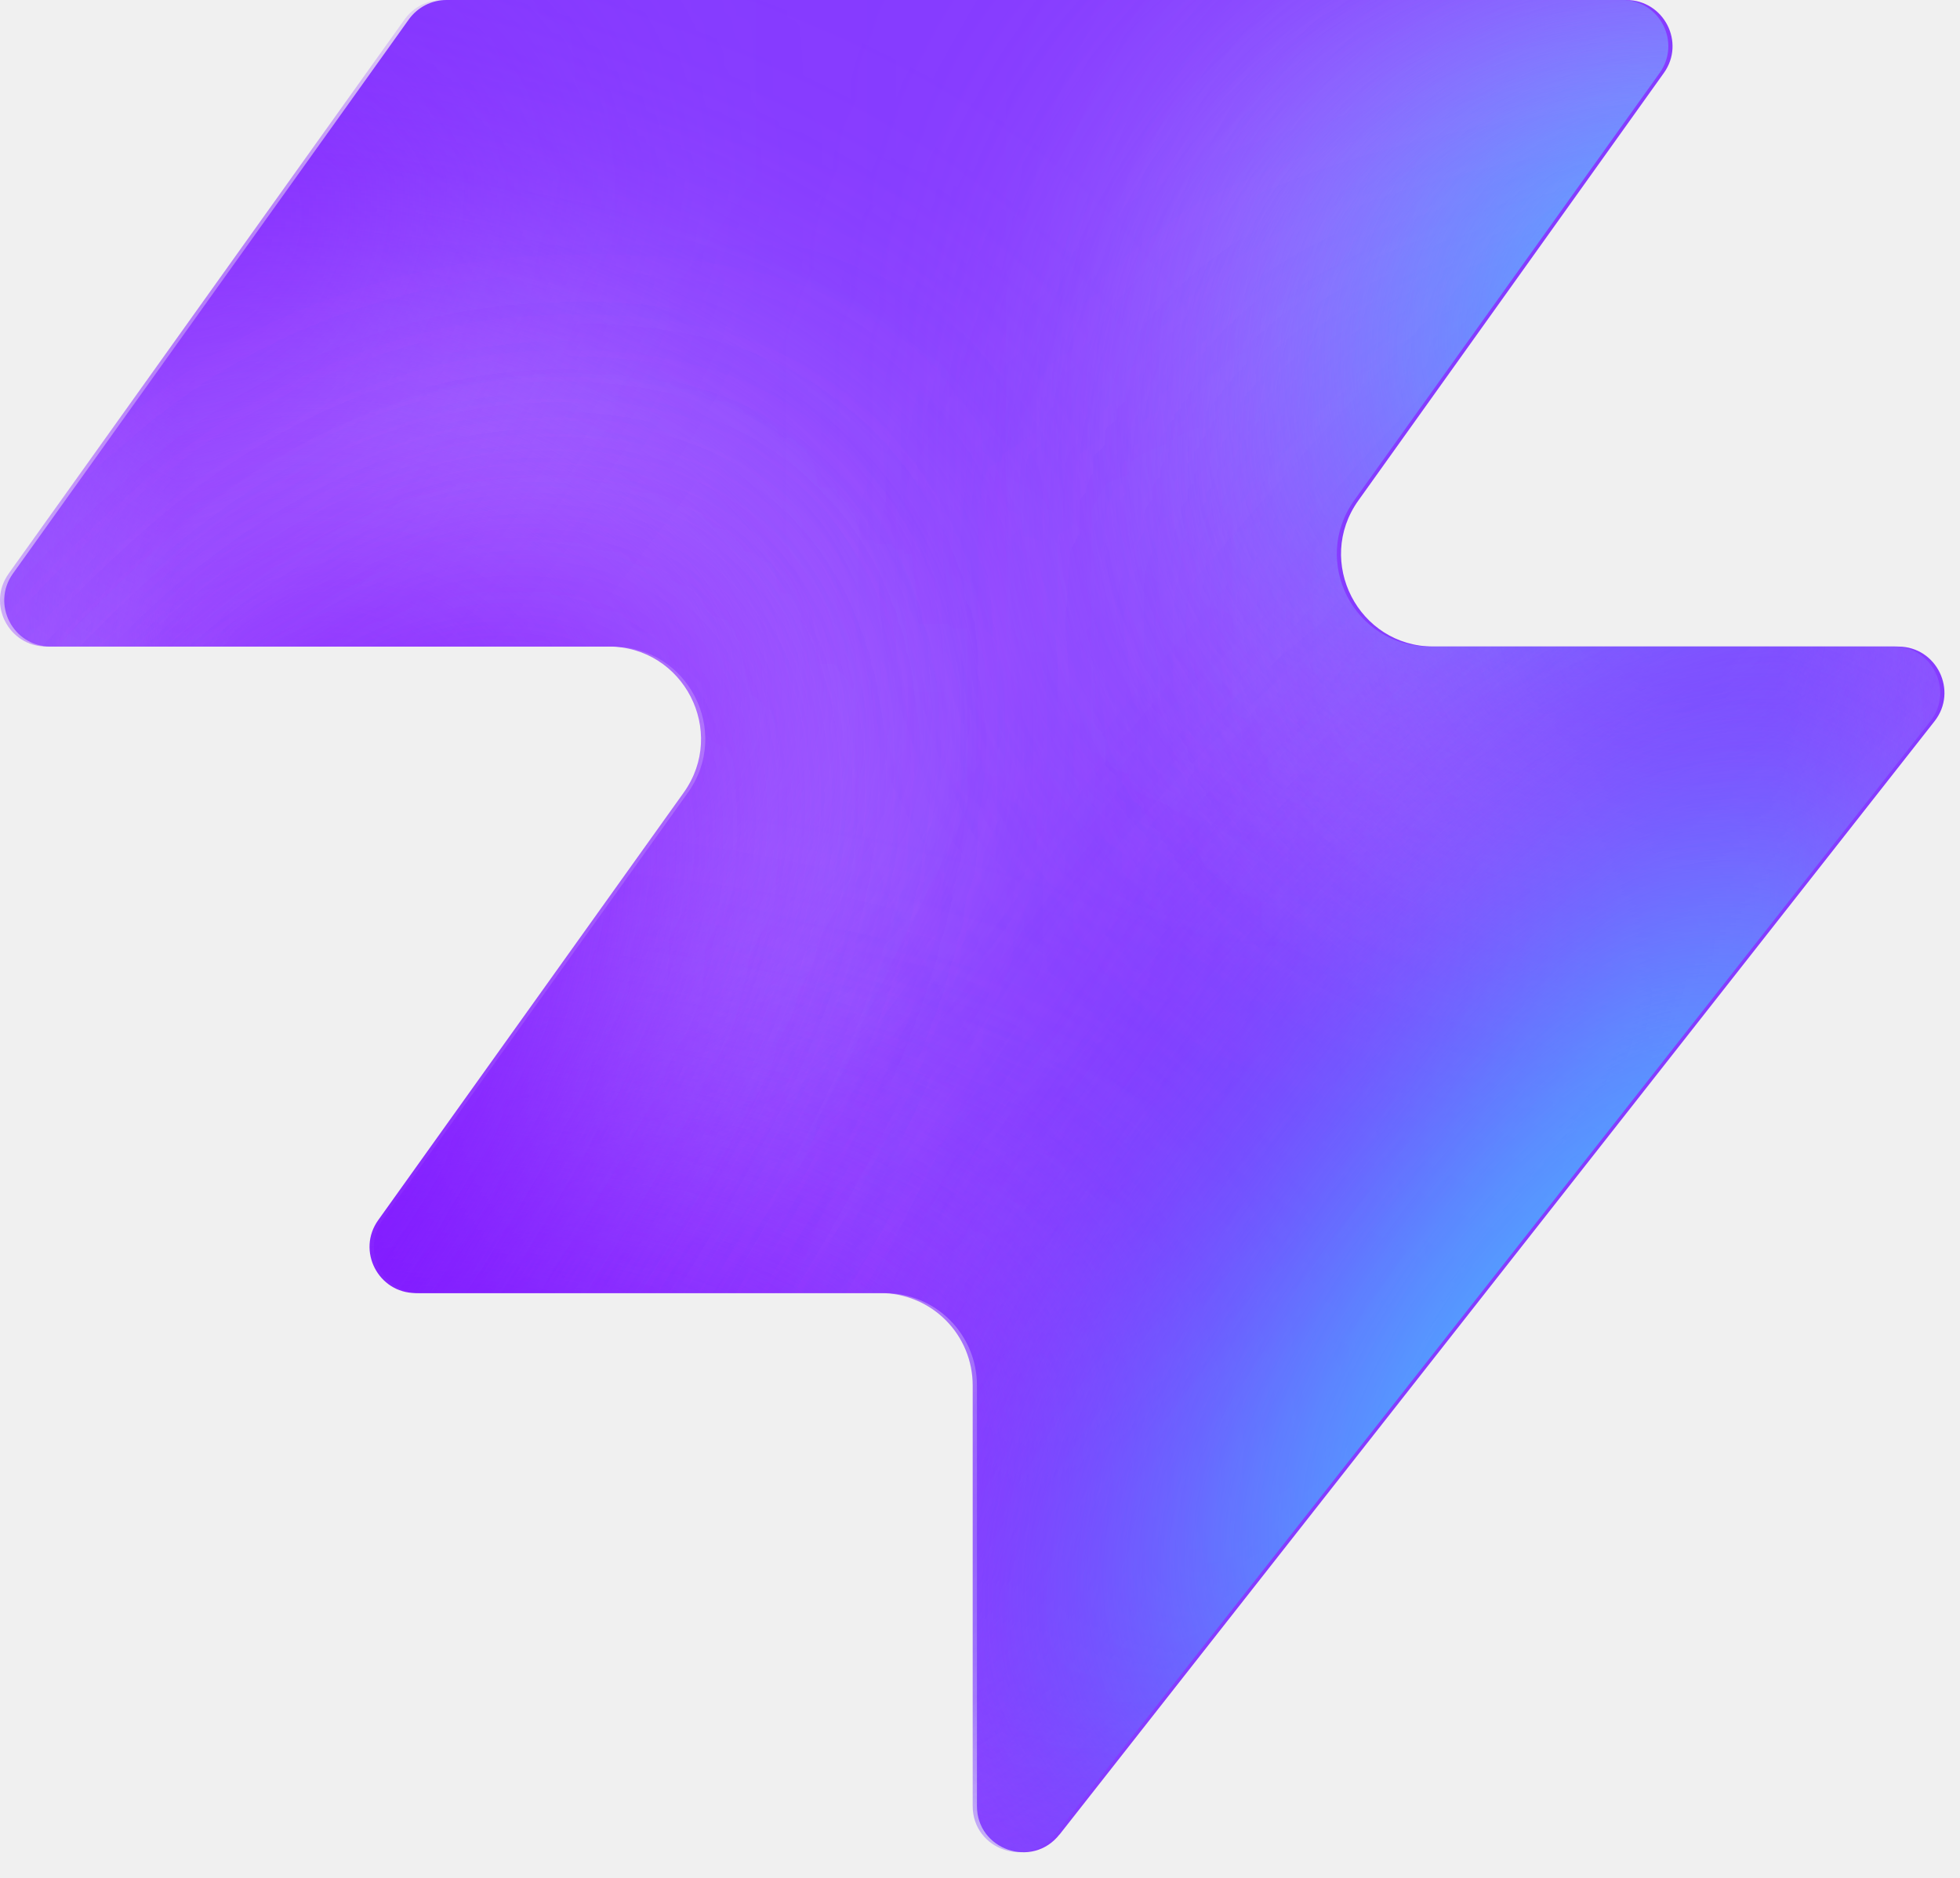
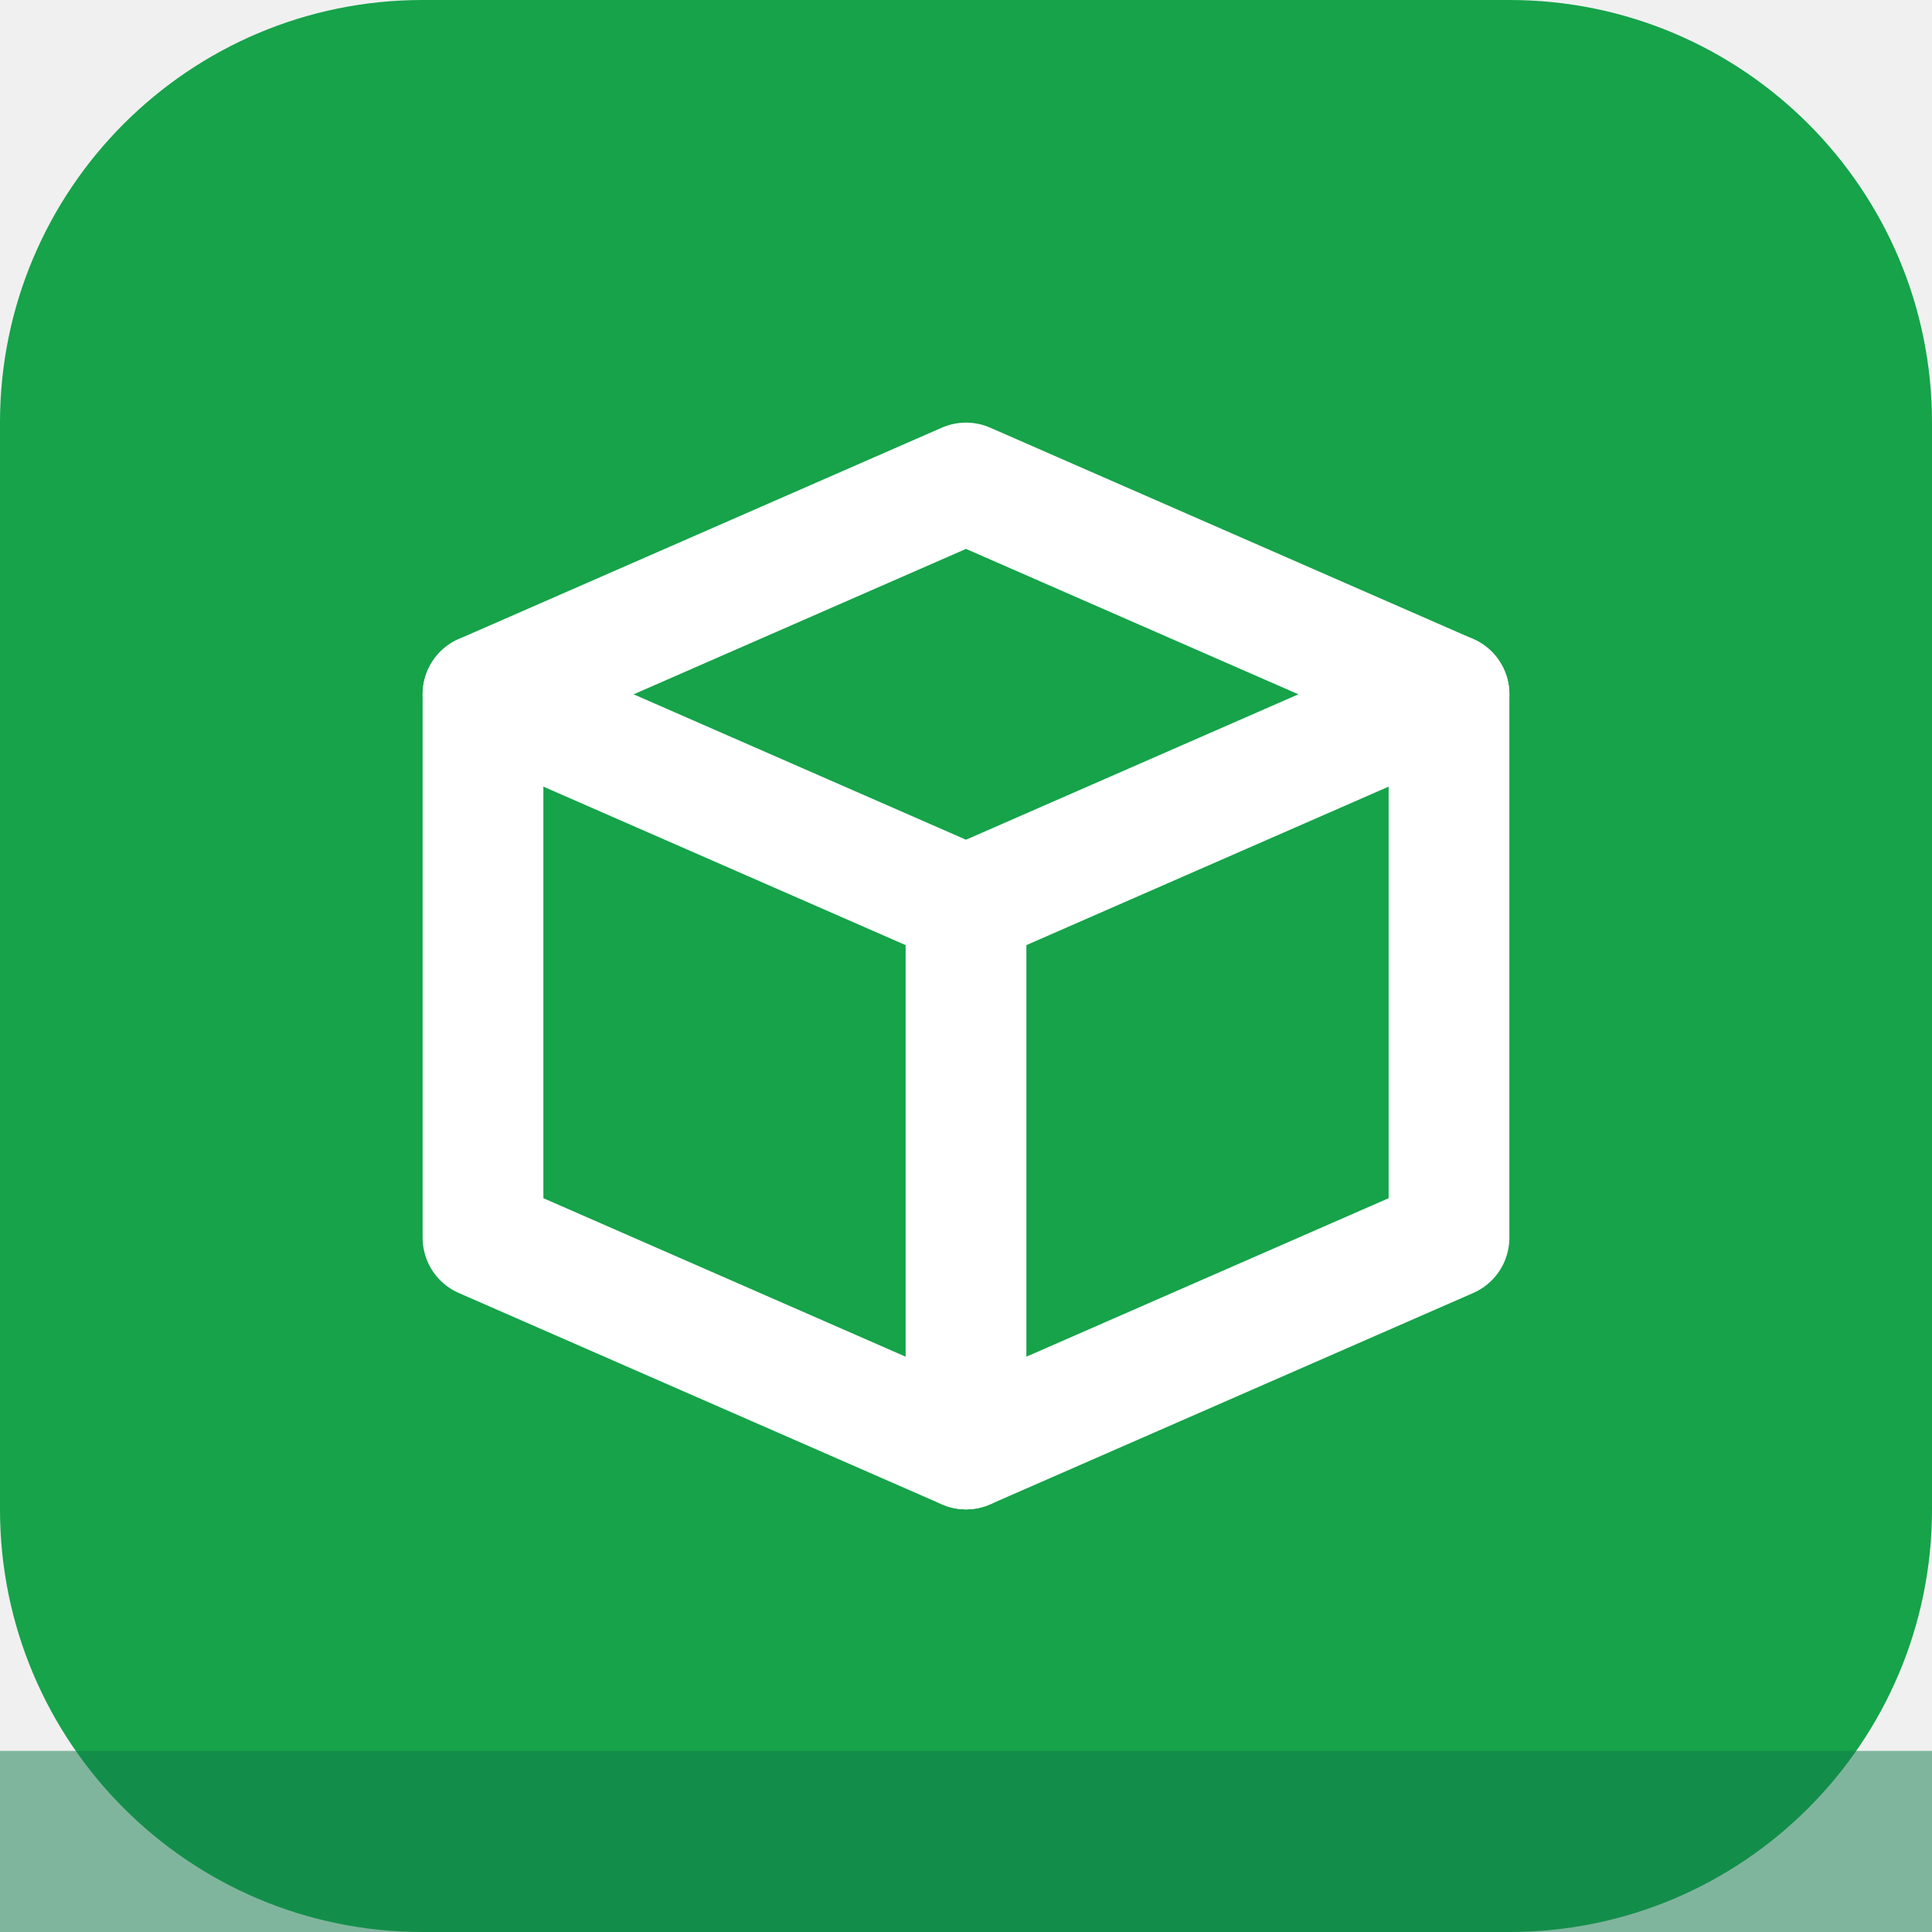
- <svg xmlns="http://www.w3.org/2000/svg" width="48" height="46" fill="none" viewBox="0 0 48 46">
-   <path fill="#863bff" d="M25.946 44.938c-.664.845-2.021.375-2.021-.698V33.937a2.26 2.26 0 0 0-2.262-2.262H10.287c-.92 0-1.456-1.04-.92-1.788l7.48-10.471c1.07-1.497 0-3.578-1.842-3.578H1.237c-.92 0-1.456-1.04-.92-1.788L10.013.474c.214-.297.556-.474.92-.474h28.894c.92 0 1.456 1.04.92 1.788l-7.48 10.471c-1.07 1.498 0 3.579 1.842 3.579h11.377c.943 0 1.473 1.088.89 1.83L25.947 44.94z" style="fill:#863bff;fill:color(display-p3 .525 .23 1);fill-opacity:1" />
-   <mask id="a" width="48" height="46" x="0" y="0" maskUnits="userSpaceOnUse" style="mask-type:alpha">
-     <path fill="#000" d="M25.842 44.938c-.664.844-2.021.375-2.021-.698V33.937a2.26 2.26 0 0 0-2.262-2.262H10.183c-.92 0-1.456-1.04-.92-1.788l7.48-10.471c1.07-1.498 0-3.579-1.842-3.579H1.133c-.92 0-1.456-1.04-.92-1.787L9.91.473c.214-.297.556-.474.92-.474h28.894c.92 0 1.456 1.04.92 1.788l-7.48 10.471c-1.07 1.498 0 3.578 1.842 3.578h11.377c.943 0 1.473 1.088.89 1.832L25.843 44.94z" style="fill:#000;fill-opacity:1" />
-   </mask>
-   <g mask="url(#a)">
-     <g filter="url(#b)">
-       <ellipse cx="5.508" cy="14.704" fill="#ede6ff" rx="5.508" ry="14.704" style="fill:#ede6ff;fill:color(display-p3 .927 .903 1);fill-opacity:1" transform="matrix(.00324 1 1 -.00324 -4.47 31.516)" />
-     </g>
-     <g filter="url(#c)">
-       <ellipse cx="10.399" cy="29.851" fill="#ede6ff" rx="10.399" ry="29.851" style="fill:#ede6ff;fill:color(display-p3 .927 .903 1);fill-opacity:1" transform="matrix(.00324 1 1 -.00324 -39.328 7.883)" />
-     </g>
-     <g filter="url(#d)">
-       <ellipse cx="5.508" cy="30.487" fill="#7e14ff" rx="5.508" ry="30.487" style="fill:#7e14ff;fill:color(display-p3 .492 .077 1);fill-opacity:1" transform="rotate(89.814 -25.913 -14.639)scale(1 -1)" />
-     </g>
-     <g filter="url(#e)">
-       <ellipse cx="5.508" cy="30.599" fill="#7e14ff" rx="5.508" ry="30.599" style="fill:#7e14ff;fill:color(display-p3 .492 .077 1);fill-opacity:1" transform="rotate(89.814 -32.644 -3.334)scale(1 -1)" />
-     </g>
-     <g filter="url(#f)">
-       <ellipse cx="5.508" cy="30.599" fill="#7e14ff" rx="5.508" ry="30.599" style="fill:#7e14ff;fill:color(display-p3 .492 .077 1);fill-opacity:1" transform="matrix(.00324 1 1 -.00324 -34.34 30.47)" />
-     </g>
-     <g filter="url(#g)">
-       <ellipse cx="14.072" cy="22.078" fill="#ede6ff" rx="14.072" ry="22.078" style="fill:#ede6ff;fill:color(display-p3 .927 .903 1);fill-opacity:1" transform="rotate(93.35 24.506 48.493)scale(-1 1)" />
-     </g>
-     <g filter="url(#h)">
-       <ellipse cx="3.47" cy="21.501" fill="#7e14ff" rx="3.47" ry="21.501" style="fill:#7e14ff;fill:color(display-p3 .492 .077 1);fill-opacity:1" transform="rotate(89.009 28.708 47.59)scale(-1 1)" />
-     </g>
-     <g filter="url(#i)">
-       <ellipse cx="3.47" cy="21.501" fill="#7e14ff" rx="3.47" ry="21.501" style="fill:#7e14ff;fill:color(display-p3 .492 .077 1);fill-opacity:1" transform="rotate(89.009 28.708 47.59)scale(-1 1)" />
-     </g>
-     <g filter="url(#j)">
-       <ellipse cx=".387" cy="8.972" fill="#7e14ff" rx="4.407" ry="29.108" style="fill:#7e14ff;fill:color(display-p3 .492 .077 1);fill-opacity:1" transform="rotate(39.51 .387 8.972)" />
-     </g>
-     <g filter="url(#k)">
-       <ellipse cx="47.523" cy="-6.092" fill="#7e14ff" rx="4.407" ry="29.108" style="fill:#7e14ff;fill:color(display-p3 .492 .077 1);fill-opacity:1" transform="rotate(37.892 47.523 -6.092)" />
-     </g>
-     <g filter="url(#l)">
-       <ellipse cx="41.412" cy="6.333" fill="#47bfff" rx="5.971" ry="9.665" style="fill:#47bfff;fill:color(display-p3 .28 .748 1);fill-opacity:1" transform="rotate(37.892 41.412 6.333)" />
-     </g>
-     <g filter="url(#m)">
-       <ellipse cx="-1.879" cy="38.332" fill="#7e14ff" rx="4.407" ry="29.108" style="fill:#7e14ff;fill:color(display-p3 .492 .077 1);fill-opacity:1" transform="rotate(37.892 -1.88 38.332)" />
-     </g>
-     <g filter="url(#n)">
-       <ellipse cx="-1.879" cy="38.332" fill="#7e14ff" rx="4.407" ry="29.108" style="fill:#7e14ff;fill:color(display-p3 .492 .077 1);fill-opacity:1" transform="rotate(37.892 -1.88 38.332)" />
-     </g>
-     <g filter="url(#o)">
-       <ellipse cx="35.651" cy="29.907" fill="#7e14ff" rx="4.407" ry="29.108" style="fill:#7e14ff;fill:color(display-p3 .492 .077 1);fill-opacity:1" transform="rotate(37.892 35.651 29.907)" />
-     </g>
-     <g filter="url(#p)">
-       <ellipse cx="38.418" cy="32.4" fill="#47bfff" rx="5.971" ry="15.297" style="fill:#47bfff;fill:color(display-p3 .28 .748 1);fill-opacity:1" transform="rotate(37.892 38.418 32.4)" />
-     </g>
+ <svg xmlns="http://www.w3.org/2000/svg" viewBox="0 0 32 32" role="img" aria-label="Stockwise">
+   <rect width="32" height="32" rx="7" fill="#16a34a" />
+   <rect y="29" width="32" height="3" fill="#0f7a49" opacity="0.5" />
+   <g fill="none" stroke="#ffffff" stroke-width="2" stroke-linejoin="round" stroke-linecap="round">
+     <path d="M8 11.5 L16 8 L24 11.5 L24 20.5 L16 24 L8 20.5 Z" />
+     <path d="M8 11.5 L16 15 L24 11.5" />
+     <path d="M16 15 L16 24" />
  </g>
-   <defs>
-     <filter id="b" width="60.045" height="41.654" x="-19.77" y="16.149" color-interpolation-filters="sRGB" filterUnits="userSpaceOnUse">
-       <feFlood flood-opacity="0" result="BackgroundImageFix" />
-       <feBlend in="SourceGraphic" in2="BackgroundImageFix" result="shape" />
-       <feGaussianBlur result="effect1_foregroundBlur_2002_17158" stdDeviation="7.659" />
-     </filter>
-     <filter id="c" width="90.34" height="51.437" x="-54.613" y="-7.533" color-interpolation-filters="sRGB" filterUnits="userSpaceOnUse">
-       <feFlood flood-opacity="0" result="BackgroundImageFix" />
-       <feBlend in="SourceGraphic" in2="BackgroundImageFix" result="shape" />
-       <feGaussianBlur result="effect1_foregroundBlur_2002_17158" stdDeviation="7.659" />
-     </filter>
-     <filter id="d" width="79.355" height="29.4" x="-49.64" y="2.03" color-interpolation-filters="sRGB" filterUnits="userSpaceOnUse">
-       <feFlood flood-opacity="0" result="BackgroundImageFix" />
-       <feBlend in="SourceGraphic" in2="BackgroundImageFix" result="shape" />
-       <feGaussianBlur result="effect1_foregroundBlur_2002_17158" stdDeviation="4.596" />
-     </filter>
-     <filter id="e" width="79.579" height="29.4" x="-45.045" y="20.029" color-interpolation-filters="sRGB" filterUnits="userSpaceOnUse">
-       <feFlood flood-opacity="0" result="BackgroundImageFix" />
-       <feBlend in="SourceGraphic" in2="BackgroundImageFix" result="shape" />
-       <feGaussianBlur result="effect1_foregroundBlur_2002_17158" stdDeviation="4.596" />
-     </filter>
-     <filter id="f" width="79.579" height="29.4" x="-43.513" y="21.178" color-interpolation-filters="sRGB" filterUnits="userSpaceOnUse">
-       <feFlood flood-opacity="0" result="BackgroundImageFix" />
-       <feBlend in="SourceGraphic" in2="BackgroundImageFix" result="shape" />
-       <feGaussianBlur result="effect1_foregroundBlur_2002_17158" stdDeviation="4.596" />
-     </filter>
-     <filter id="g" width="74.749" height="58.852" x="15.756" y="-17.901" color-interpolation-filters="sRGB" filterUnits="userSpaceOnUse">
-       <feFlood flood-opacity="0" result="BackgroundImageFix" />
-       <feBlend in="SourceGraphic" in2="BackgroundImageFix" result="shape" />
-       <feGaussianBlur result="effect1_foregroundBlur_2002_17158" stdDeviation="7.659" />
-     </filter>
-     <filter id="h" width="61.377" height="25.362" x="23.548" y="2.284" color-interpolation-filters="sRGB" filterUnits="userSpaceOnUse">
-       <feFlood flood-opacity="0" result="BackgroundImageFix" />
-       <feBlend in="SourceGraphic" in2="BackgroundImageFix" result="shape" />
-       <feGaussianBlur result="effect1_foregroundBlur_2002_17158" stdDeviation="4.596" />
-     </filter>
-     <filter id="i" width="61.377" height="25.362" x="23.548" y="2.284" color-interpolation-filters="sRGB" filterUnits="userSpaceOnUse">
-       <feFlood flood-opacity="0" result="BackgroundImageFix" />
-       <feBlend in="SourceGraphic" in2="BackgroundImageFix" result="shape" />
-       <feGaussianBlur result="effect1_foregroundBlur_2002_17158" stdDeviation="4.596" />
-     </filter>
-     <filter id="j" width="56.045" height="63.649" x="-27.636" y="-22.853" color-interpolation-filters="sRGB" filterUnits="userSpaceOnUse">
-       <feFlood flood-opacity="0" result="BackgroundImageFix" />
-       <feBlend in="SourceGraphic" in2="BackgroundImageFix" result="shape" />
-       <feGaussianBlur result="effect1_foregroundBlur_2002_17158" stdDeviation="4.596" />
-     </filter>
-     <filter id="k" width="54.814" height="64.646" x="20.116" y="-38.415" color-interpolation-filters="sRGB" filterUnits="userSpaceOnUse">
-       <feFlood flood-opacity="0" result="BackgroundImageFix" />
-       <feBlend in="SourceGraphic" in2="BackgroundImageFix" result="shape" />
-       <feGaussianBlur result="effect1_foregroundBlur_2002_17158" stdDeviation="4.596" />
-     </filter>
-     <filter id="l" width="33.541" height="35.313" x="24.641" y="-11.323" color-interpolation-filters="sRGB" filterUnits="userSpaceOnUse">
-       <feFlood flood-opacity="0" result="BackgroundImageFix" />
-       <feBlend in="SourceGraphic" in2="BackgroundImageFix" result="shape" />
-       <feGaussianBlur result="effect1_foregroundBlur_2002_17158" stdDeviation="4.596" />
-     </filter>
-     <filter id="m" width="54.814" height="64.646" x="-29.286" y="6.009" color-interpolation-filters="sRGB" filterUnits="userSpaceOnUse">
-       <feFlood flood-opacity="0" result="BackgroundImageFix" />
-       <feBlend in="SourceGraphic" in2="BackgroundImageFix" result="shape" />
-       <feGaussianBlur result="effect1_foregroundBlur_2002_17158" stdDeviation="4.596" />
-     </filter>
-     <filter id="n" width="54.814" height="64.646" x="-29.286" y="6.009" color-interpolation-filters="sRGB" filterUnits="userSpaceOnUse">
-       <feFlood flood-opacity="0" result="BackgroundImageFix" />
-       <feBlend in="SourceGraphic" in2="BackgroundImageFix" result="shape" />
-       <feGaussianBlur result="effect1_foregroundBlur_2002_17158" stdDeviation="4.596" />
-     </filter>
-     <filter id="o" width="54.814" height="64.646" x="8.244" y="-2.416" color-interpolation-filters="sRGB" filterUnits="userSpaceOnUse">
-       <feFlood flood-opacity="0" result="BackgroundImageFix" />
-       <feBlend in="SourceGraphic" in2="BackgroundImageFix" result="shape" />
-       <feGaussianBlur result="effect1_foregroundBlur_2002_17158" stdDeviation="4.596" />
-     </filter>
-     <filter id="p" width="39.409" height="43.623" x="18.713" y="10.588" color-interpolation-filters="sRGB" filterUnits="userSpaceOnUse">
-       <feFlood flood-opacity="0" result="BackgroundImageFix" />
-       <feBlend in="SourceGraphic" in2="BackgroundImageFix" result="shape" />
-       <feGaussianBlur result="effect1_foregroundBlur_2002_17158" stdDeviation="4.596" />
-     </filter>
-   </defs>
</svg>
